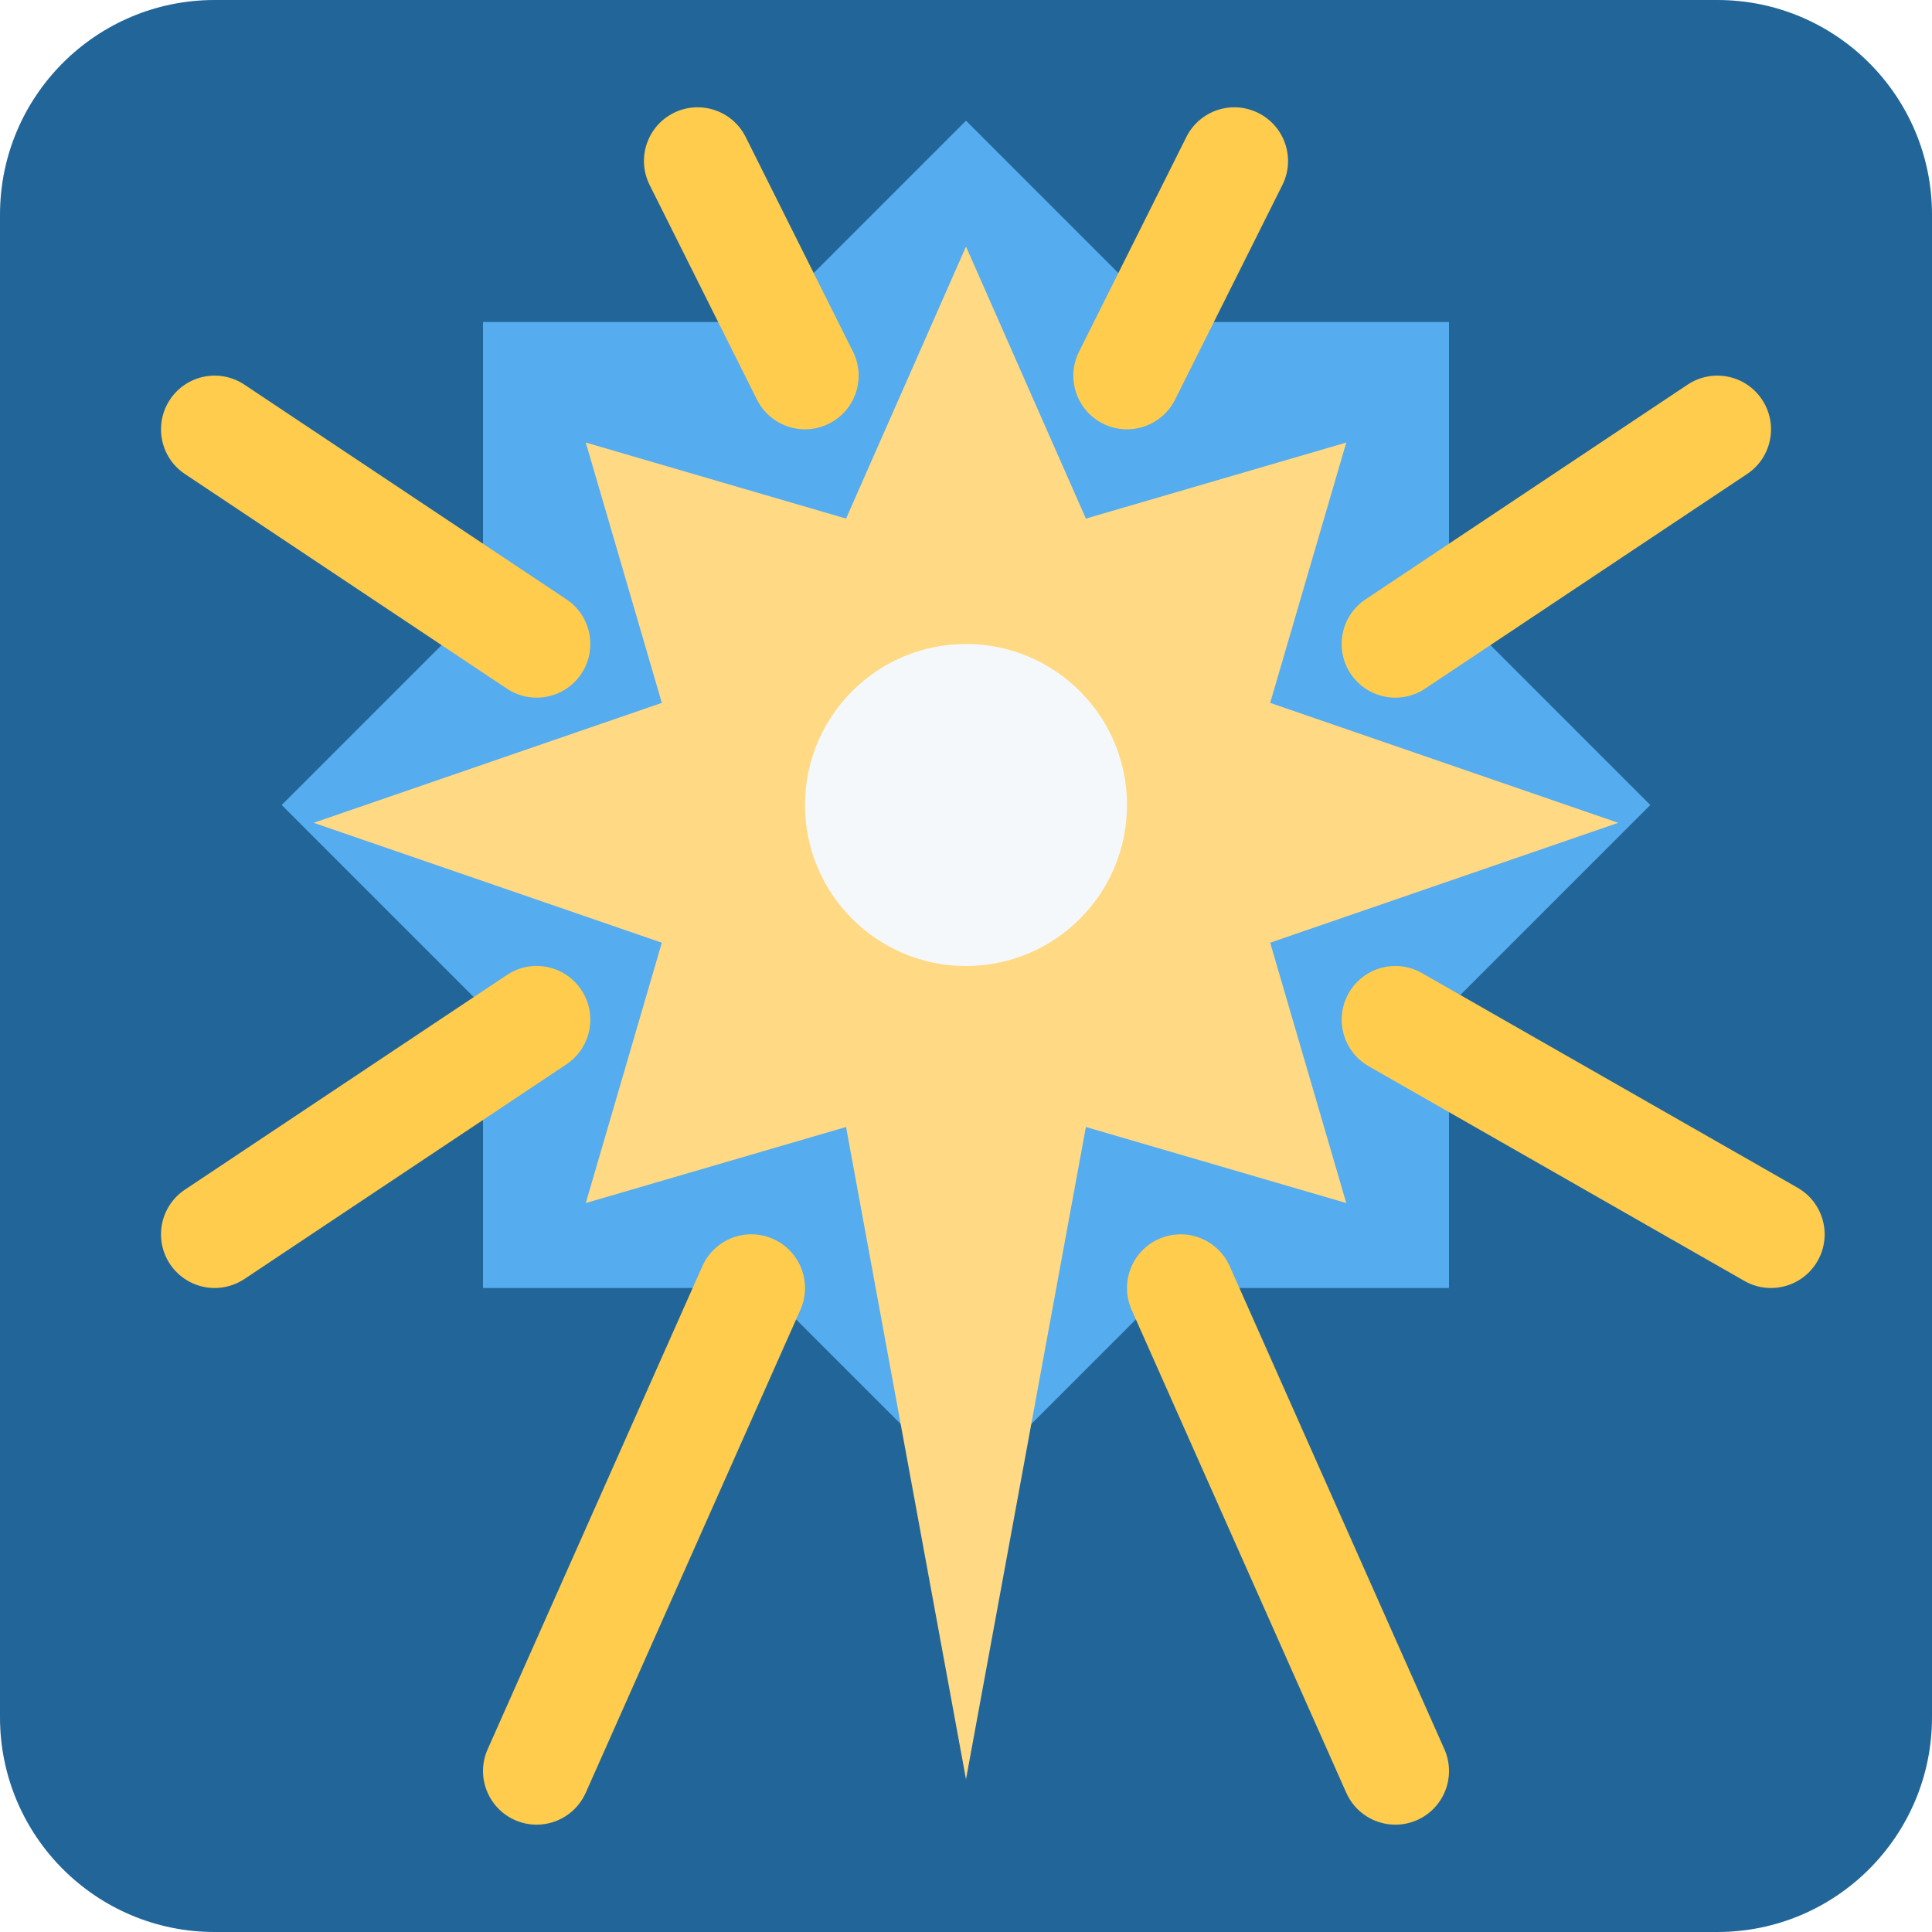
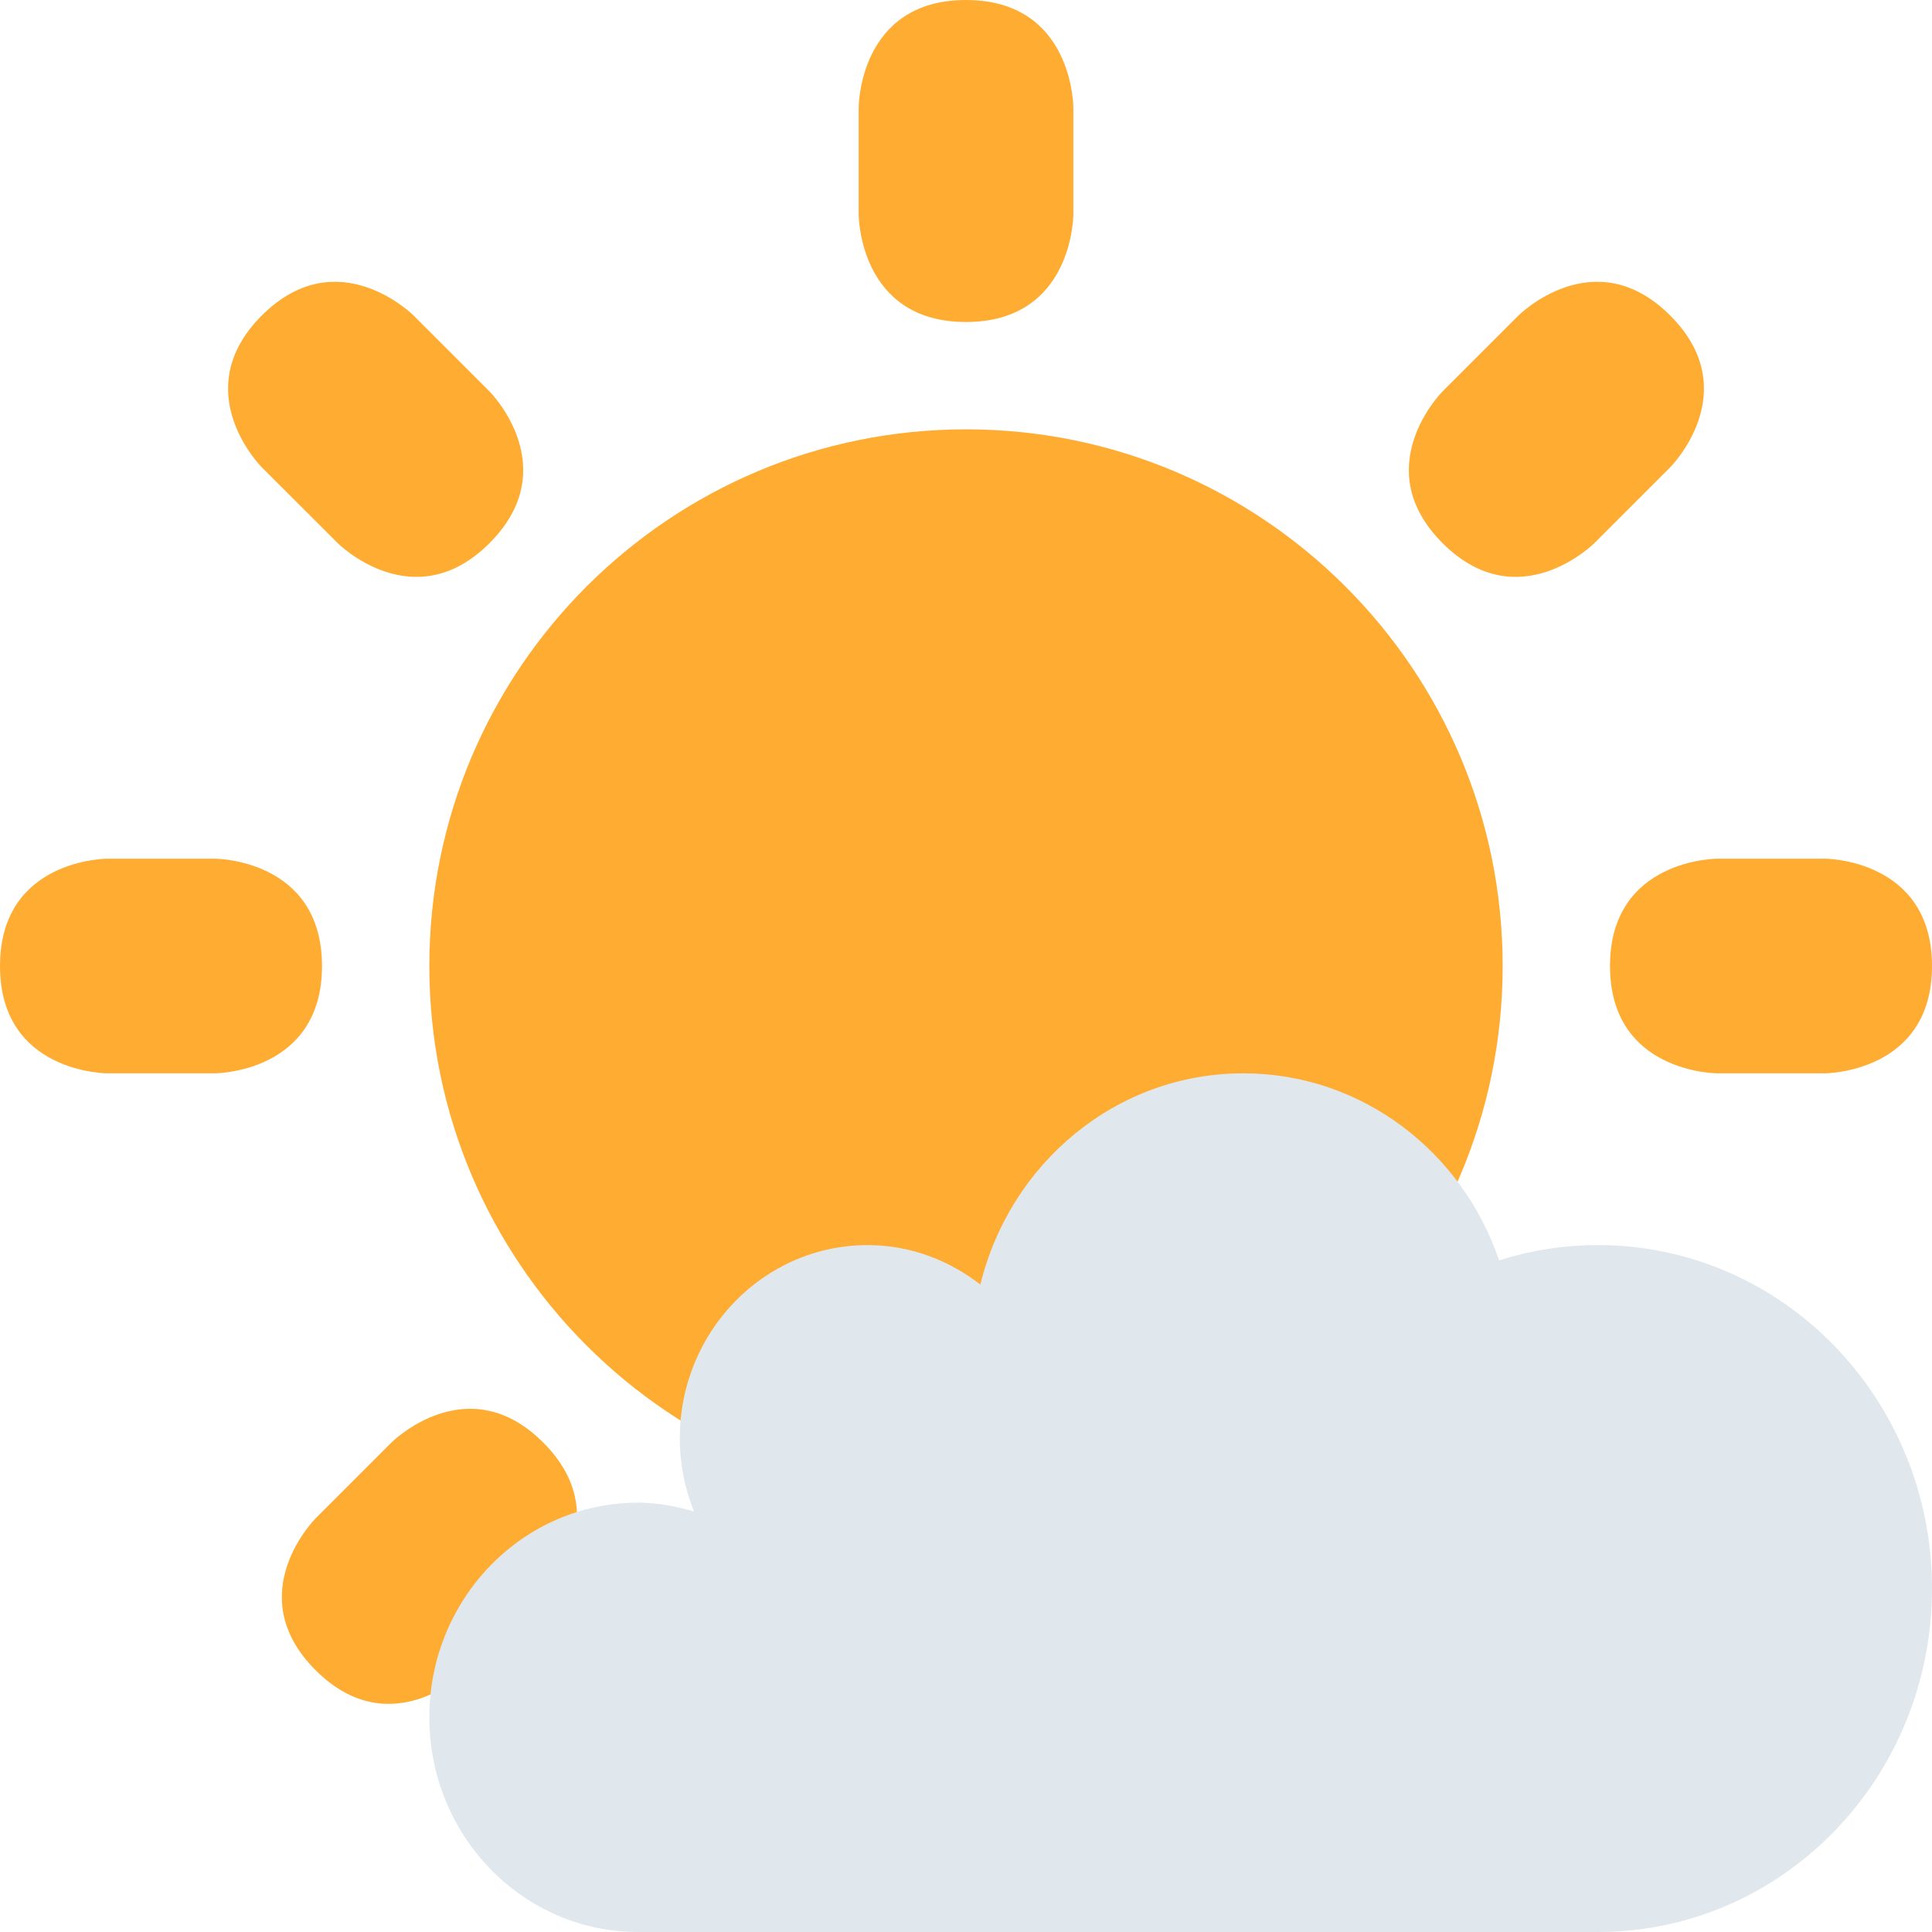
<svg xmlns="http://www.w3.org/2000/svg" viewBox="0 0 36 36">
-   <path fill="#269" d="M36 32c0 2.209-1.791 4-4 4H4c-2.209 0-4-1.791-4-4V4c0-2.209 1.791-4 4-4h28c2.209 0 4 1.791 4 4v28z" />
-   <path fill="#55ACEE" d="M18 2.249L21.751 6H27v5.249L30.751 15 27 18.751V24h-5.249L18 27.751 14.249 24H9v-5.249L5.249 15 9 11.249V6h5.249z" />
-   <path fill="#FFD983" d="M15 15zm3-10.406l2.234 5.069 4.852-1.417-1.418 4.851 6.486 2.235-6.486 2.234 1.418 4.851L20.234 21 18 33.154 15.765 21l-4.85 1.417 1.417-4.851-6.487-2.234 6.487-2.235-1.417-4.851 4.85 1.417z" />
-   <circle fill="#F5F8FA" cx="18" cy="15" r="3" />
-   <path fill="#FFCC4D" d="M9.999 13c-.19 0-.383-.054-.554-.168l-6-4c-.459-.306-.583-.927-.277-1.387.306-.46.927-.584 1.387-.277l6 4c.46.306.583.927.277 1.387-.193.289-.51.445-.833.445zm16.002 0c-.323 0-.641-.156-.833-.445-.307-.46-.183-1.081.277-1.387l6-4c.46-.307 1.081-.183 1.387.277.307.459.183 1.081-.277 1.387l-6 4c-.171.114-.364.168-.554.168zm-22 11c-.323 0-.64-.156-.833-.445-.306-.46-.182-1.08.277-1.387l6-4c.459-.308 1.08-.183 1.387.277.306.46.182 1.08-.277 1.387l-6 4c-.171.113-.364.168-.554.168zm28.998 0c-.168 0-.339-.042-.495-.132l-7-4c-.479-.274-.646-.885-.372-1.364.274-.479.884-.647 1.364-.372l7 4c.479.274.646.885.372 1.364-.184.323-.521.504-.869.504zM10 34c-.136 0-.273-.027-.406-.086-.504-.225-.732-.816-.507-1.32l4-9c.224-.504.814-.733 1.32-.508.504.225.732.816.507 1.32l-4 9c-.166.372-.532.594-.914.594zm16.001 0c-.384 0-.749-.221-.915-.594l-4-9c-.224-.505.003-1.096.508-1.32.506-.224 1.096.004 1.32.508l4 9c.224.505-.003 1.096-.508 1.32-.132.059-.269.086-.405.086zm-11-26c-.367 0-.72-.202-.896-.553l-2-4c-.247-.494-.047-1.095.447-1.342.495-.247 1.095-.046 1.342.447l2 4c.247.494.047 1.095-.447 1.342-.143.072-.296.106-.446.106zm5.998 0c-.15 0-.303-.034-.446-.105-.494-.247-.694-.848-.447-1.342l2-4c.248-.495.847-.695 1.342-.447.494.247.694.848.447 1.342l-2 4c-.176.35-.529.552-.896.552z" />
+   <path fill="#FFAC33" d="M16 2s0-2 2-2 2 2 2 2v2s0 2-2 2-2-2-2-2V2zm18 14s2 0 2 2-2 2-2 2h-2s-2 0-2-2 2-2 2-2h2zM4 16s2 0 2 2-2 2-2 2H2s-2 0-2-2 2-2 2-2h2zm5.121-8.707s1.414 1.414 0 2.828-2.828 0-2.828 0L4.878 8.708s-1.414-1.414 0-2.829c1.415-1.414 2.829 0 2.829 0l1.414 1.414zm20.587 2.828s-1.414 1.414-2.828 0 0-2.828 0-2.828l1.414-1.414s1.414-1.414 2.828 0 0 2.828 0 2.828l-1.414 1.414zm-21 21s-1.414 1.414-2.828 0 0-2.828 0-2.828l1.414-1.414s1.414-1.414 2.828 0 0 2.828 0 2.828l-1.414 1.414z" />
+   <circle fill="#FFAC33" cx="18" cy="18" r="10" />
+   <path fill="#E1E8ED" d="M29.777 23.2c-.642 0-1.26.1-1.843.285-.688-2.028-2.56-3.485-4.767-3.485-2.368 0-4.35 1.678-4.899 3.937-.586-.456-1.309-.736-2.101-.736-1.933 0-3.5 1.611-3.5 3.6 0 .483.096.941.264 1.363-.334-.097-.679-.164-1.042-.164C9.741 28 8 29.791 8 32s1.741 4 3.889 4h17.889C33.214 36 36 33.136 36 29.6c0-3.535-2.786-6.4-6.223-6.4z" />
</svg>
